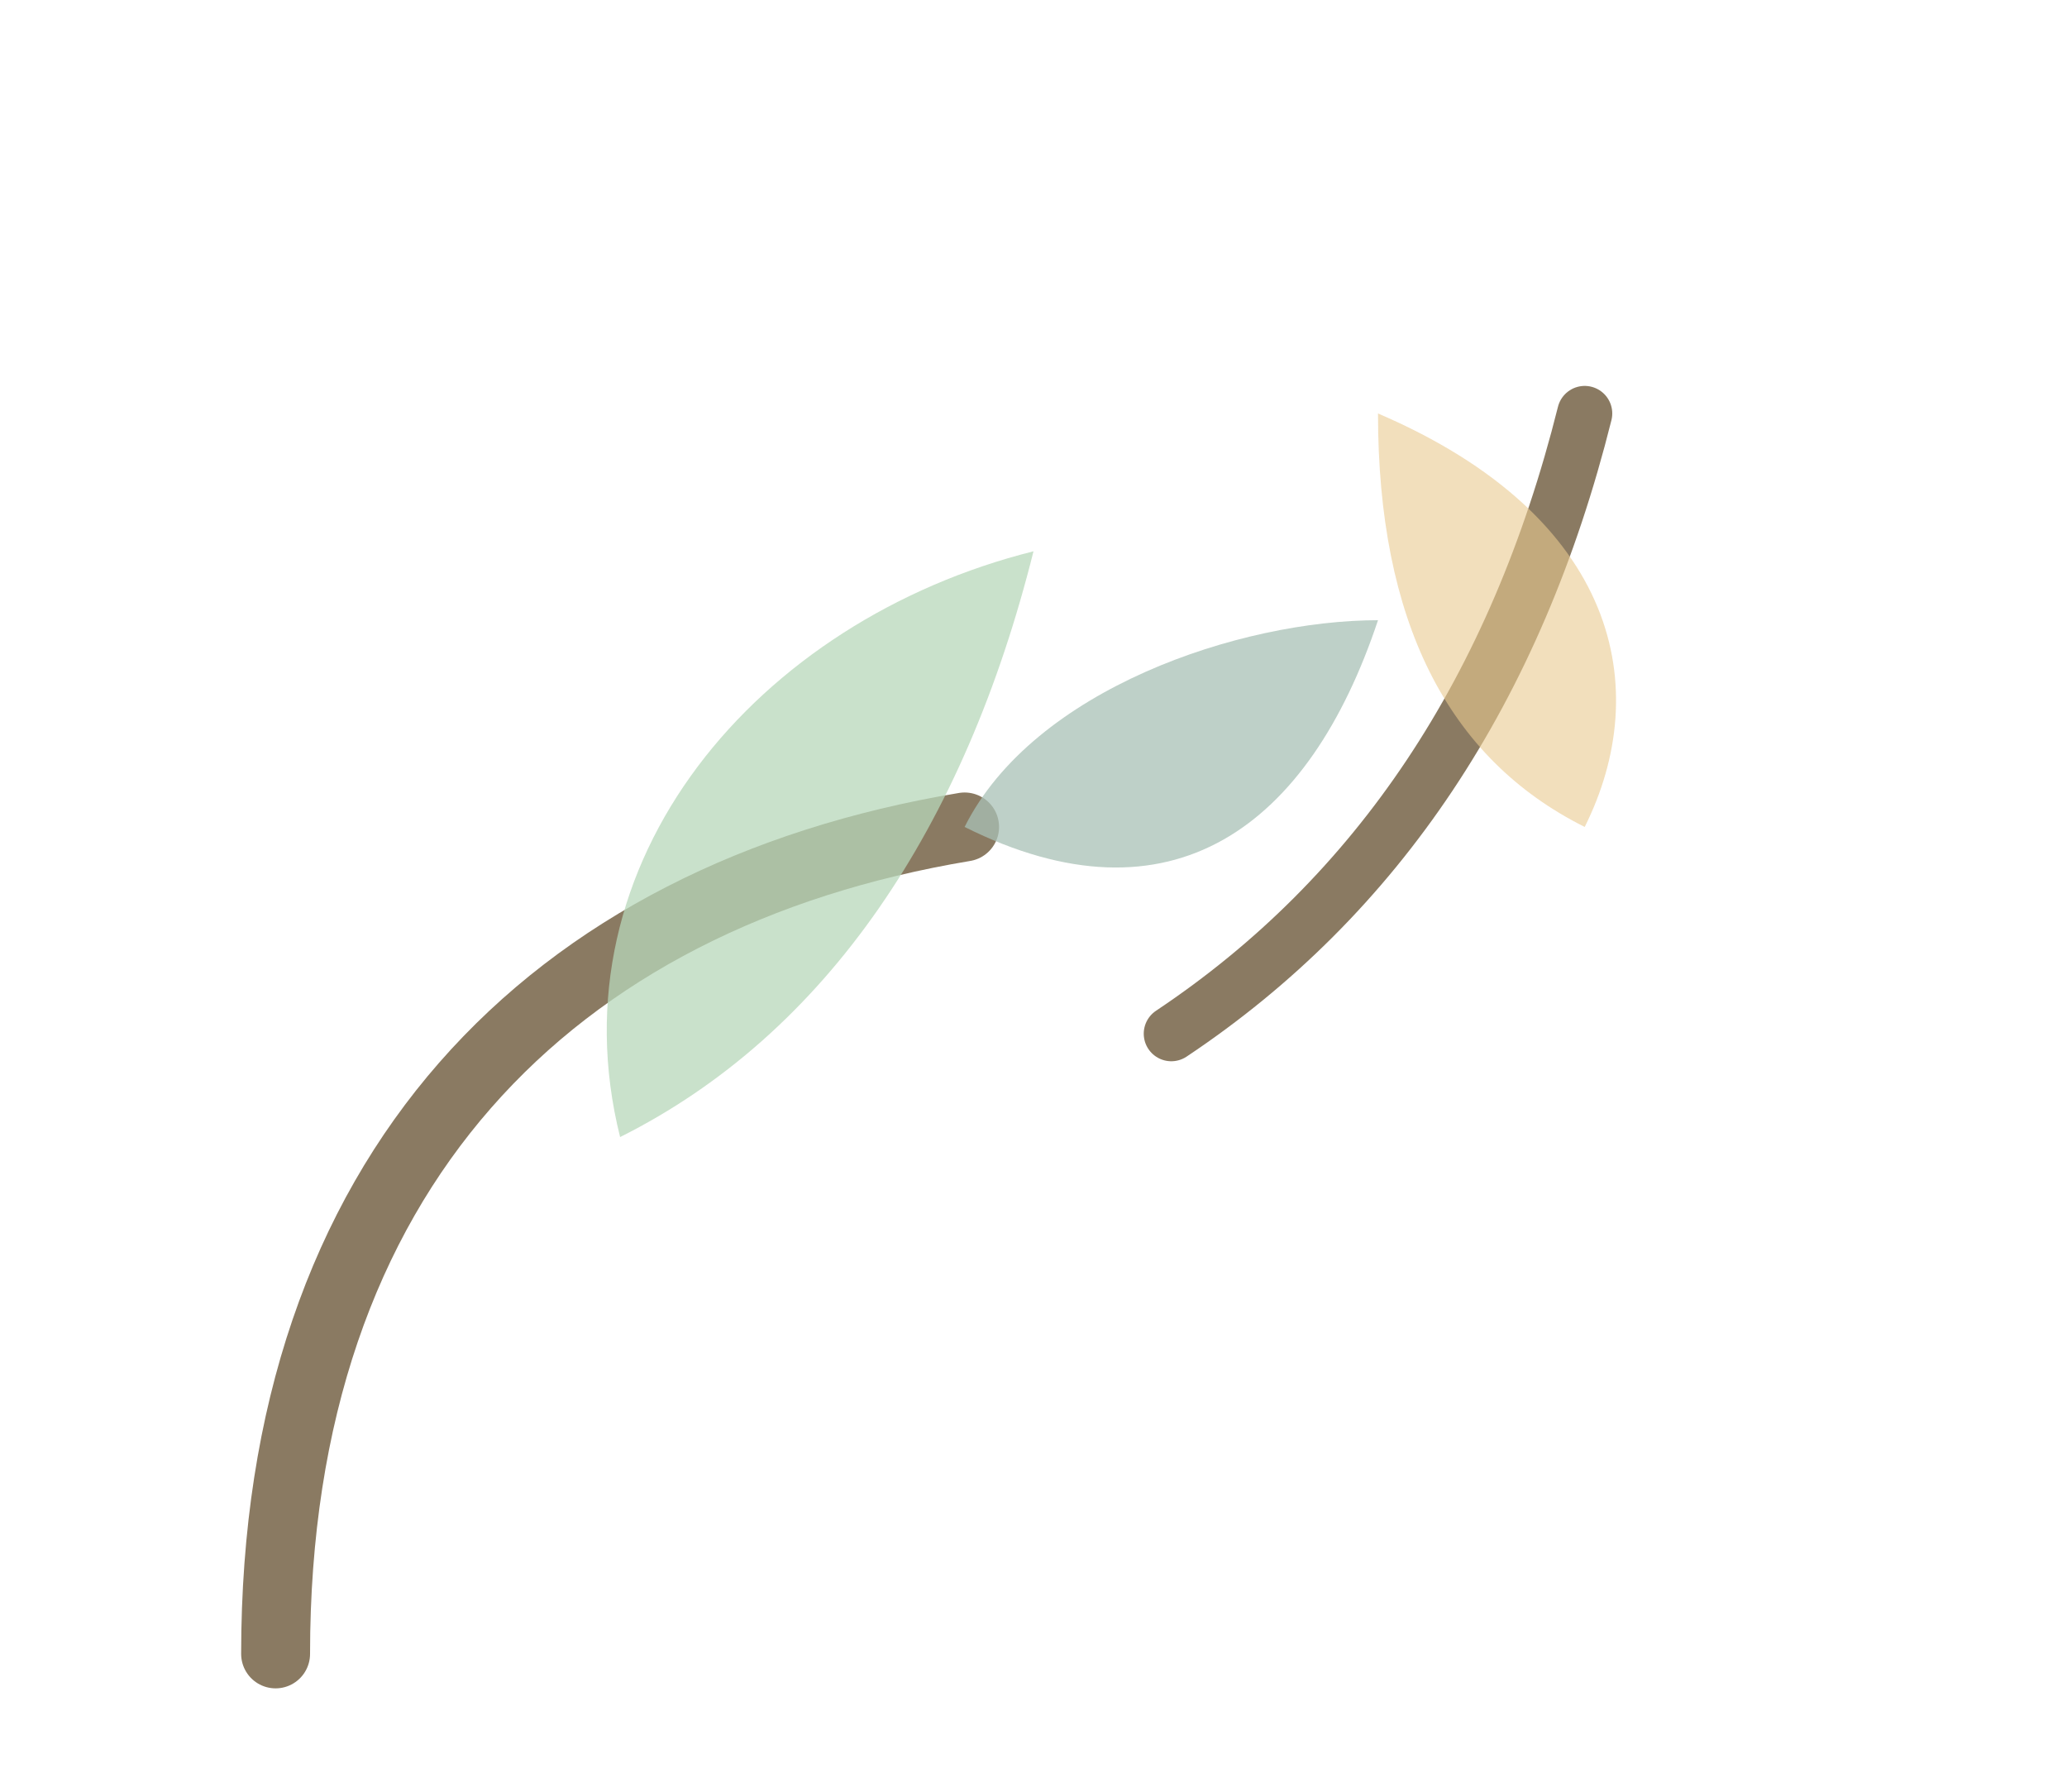
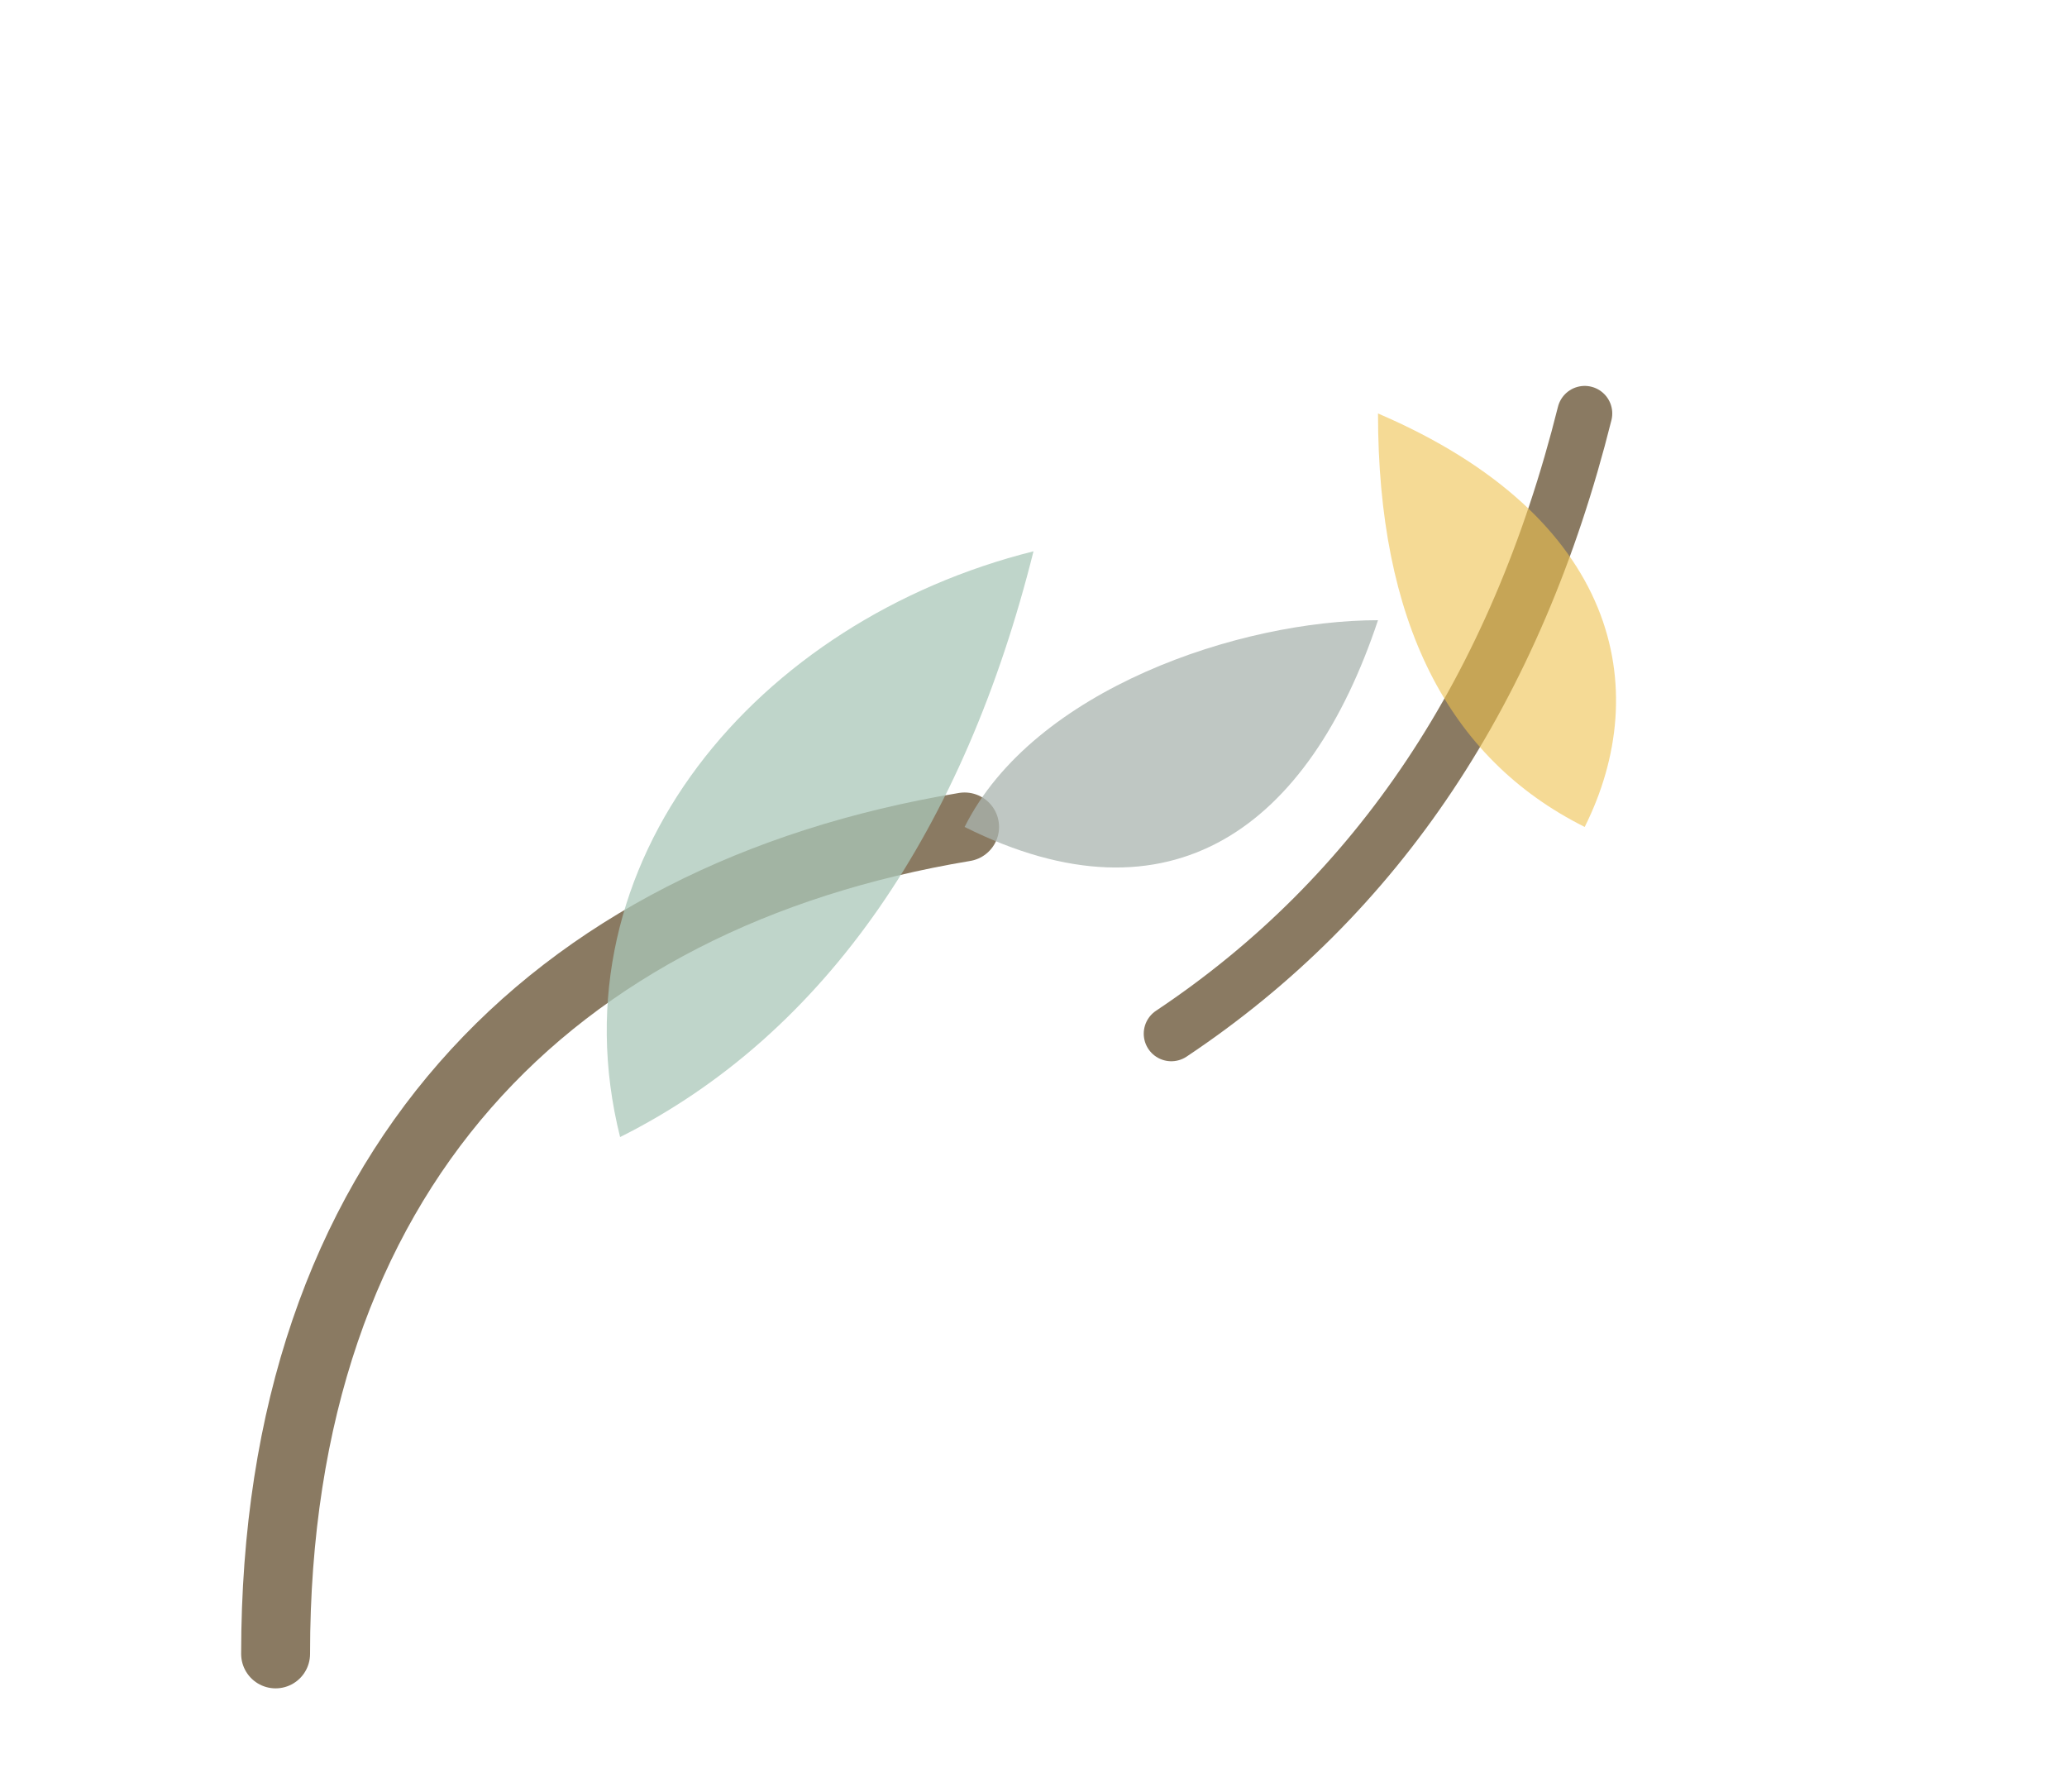
<svg xmlns="http://www.w3.org/2000/svg" viewBox="0 0 60 52">
  <path d="M8 48 C8 34 16 26 28 24" fill="none" stroke="#8A7A62" stroke-width="2" stroke-linecap="round" />
-   <path d="M18 33 C16 25 22 18 30 16 C28 24 24 30 18 33 Z" fill="#B7D7B9" opacity="0.75" />
-   <path d="M28 24 C30 20 36 18 40 18 C38 24 34 27 28 24 Z" fill="#A8C0B5" opacity="0.75" />
+   <path d="M18 33 C16 25 22 18 30 16 C28 24 24 30 18 33 Z" fill="#A9C7B8" opacity="0.75" />
+   <path d="M28 24 C30 20 36 18 40 18 C38 24 34 27 28 24 Z" fill="#A9B4AF" opacity="0.75" />
  <path d="M46 12 C44 20 40 26 34 30" fill="none" stroke="#8A7A62" stroke-width="1.6" stroke-linecap="round" />
-   <path d="M40 12 C40 18 42 22 46 24 C48 20 47 15 40 12 Z" fill="#E9C98F" opacity="0.6" />
+   <path d="M40 12 C40 18 42 22 46 24 C48 20 47 15 40 12 Z" fill="#EFC14E" opacity="0.6" />
</svg>
